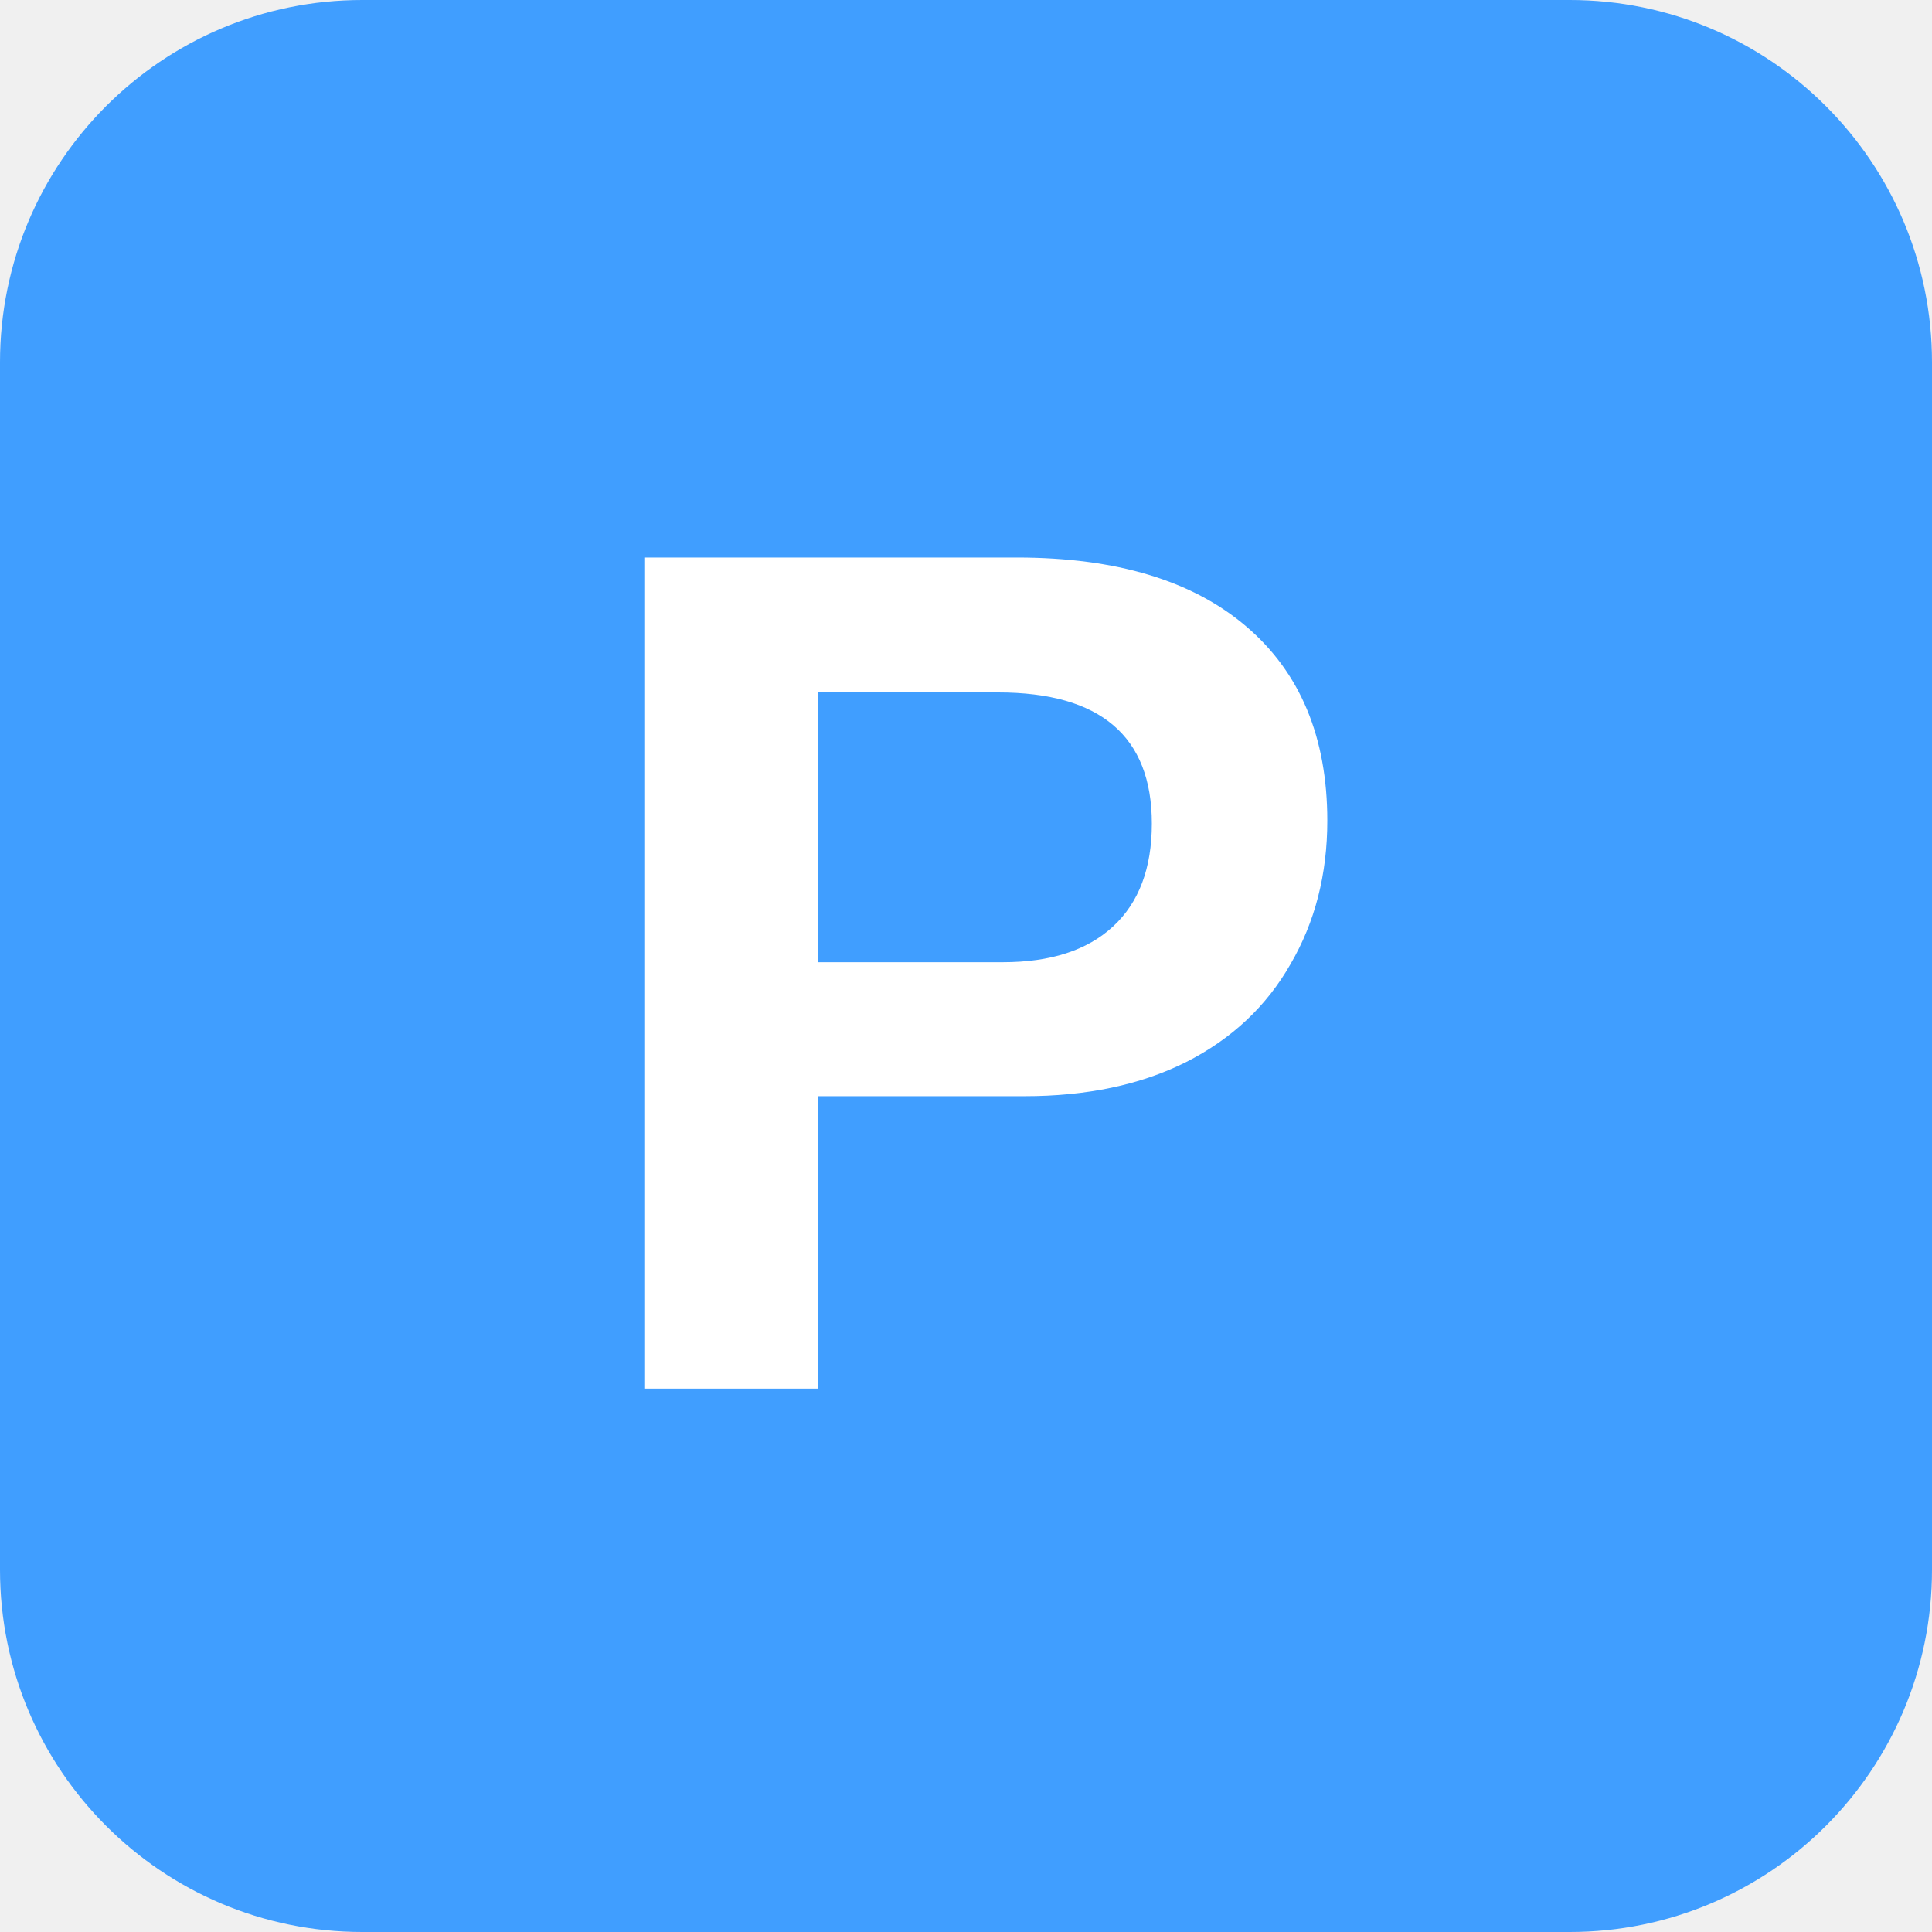
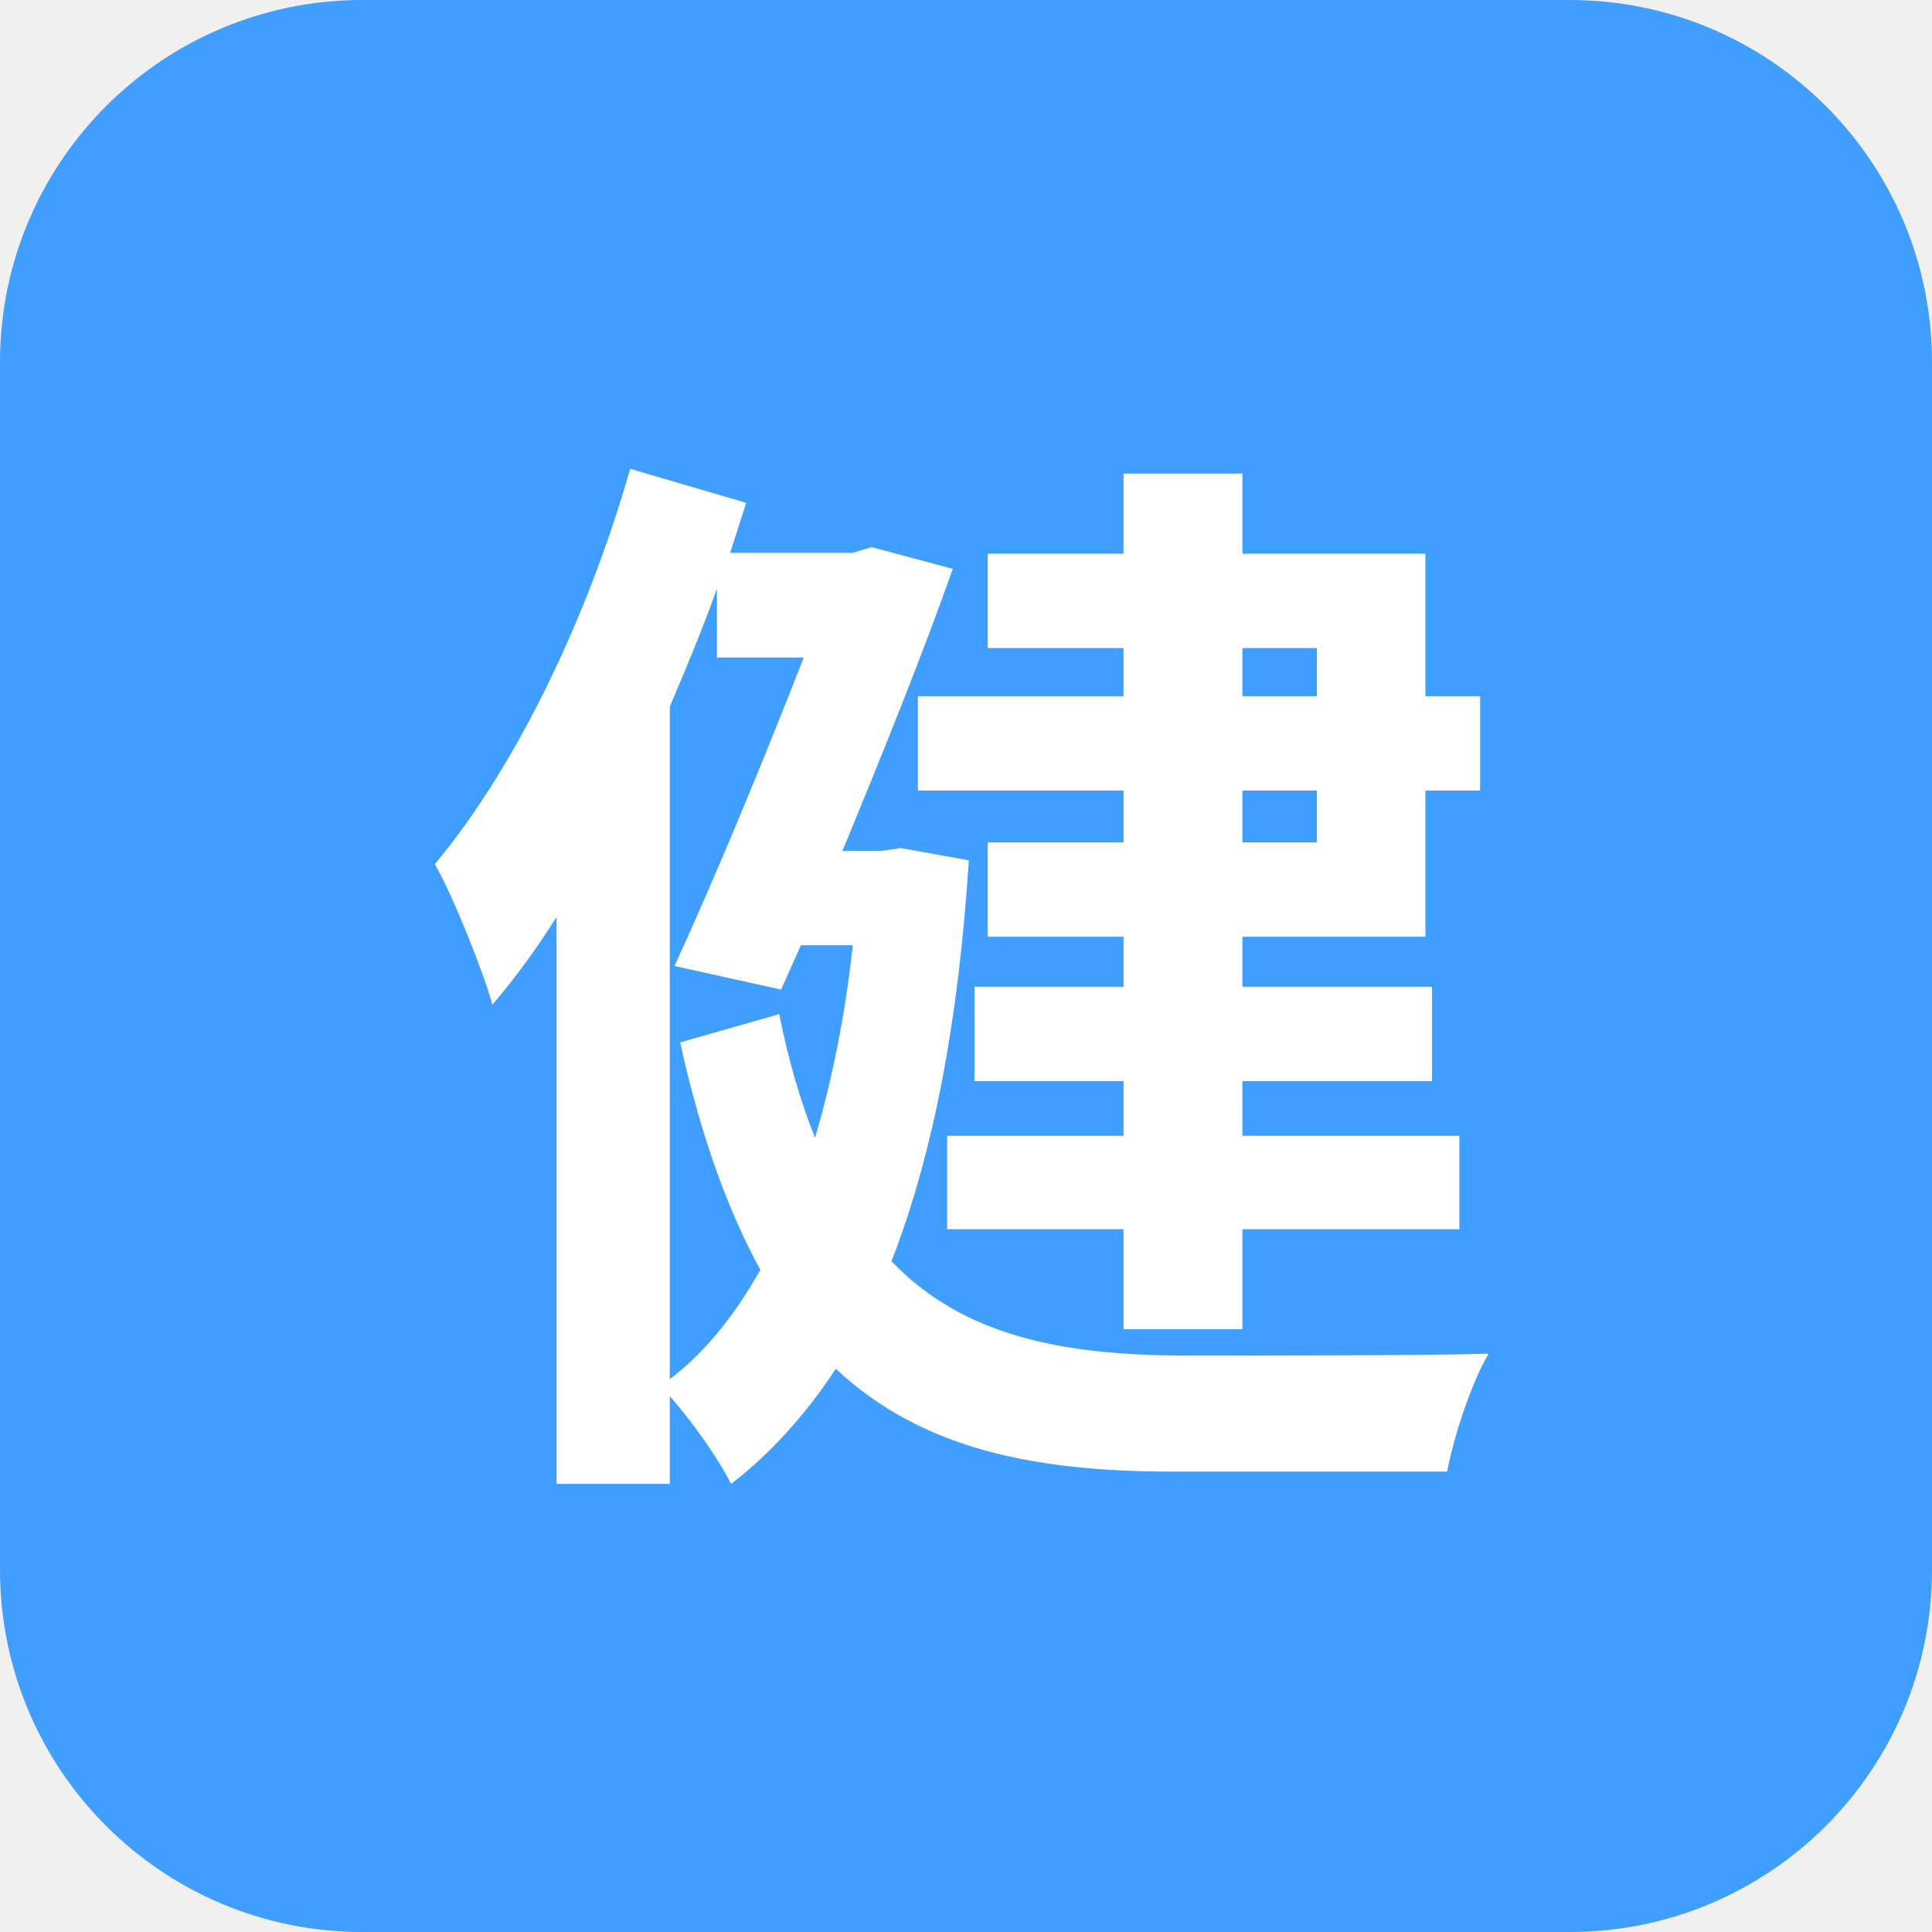
<svg xmlns="http://www.w3.org/2000/svg" viewBox="0 0 32 32">
  <rect width="32" height="32" rx="6" fill="#409EFF" />
-   <text x="16" y="23" font-size="20" font-weight="bold" fill="white" text-anchor="middle" font-family="Arial">P</text>
+   <text x="16" y="23" font-size="18" font-weight="bold" fill="white" text-anchor="middle" font-family="Arial">健</text>
</svg>
